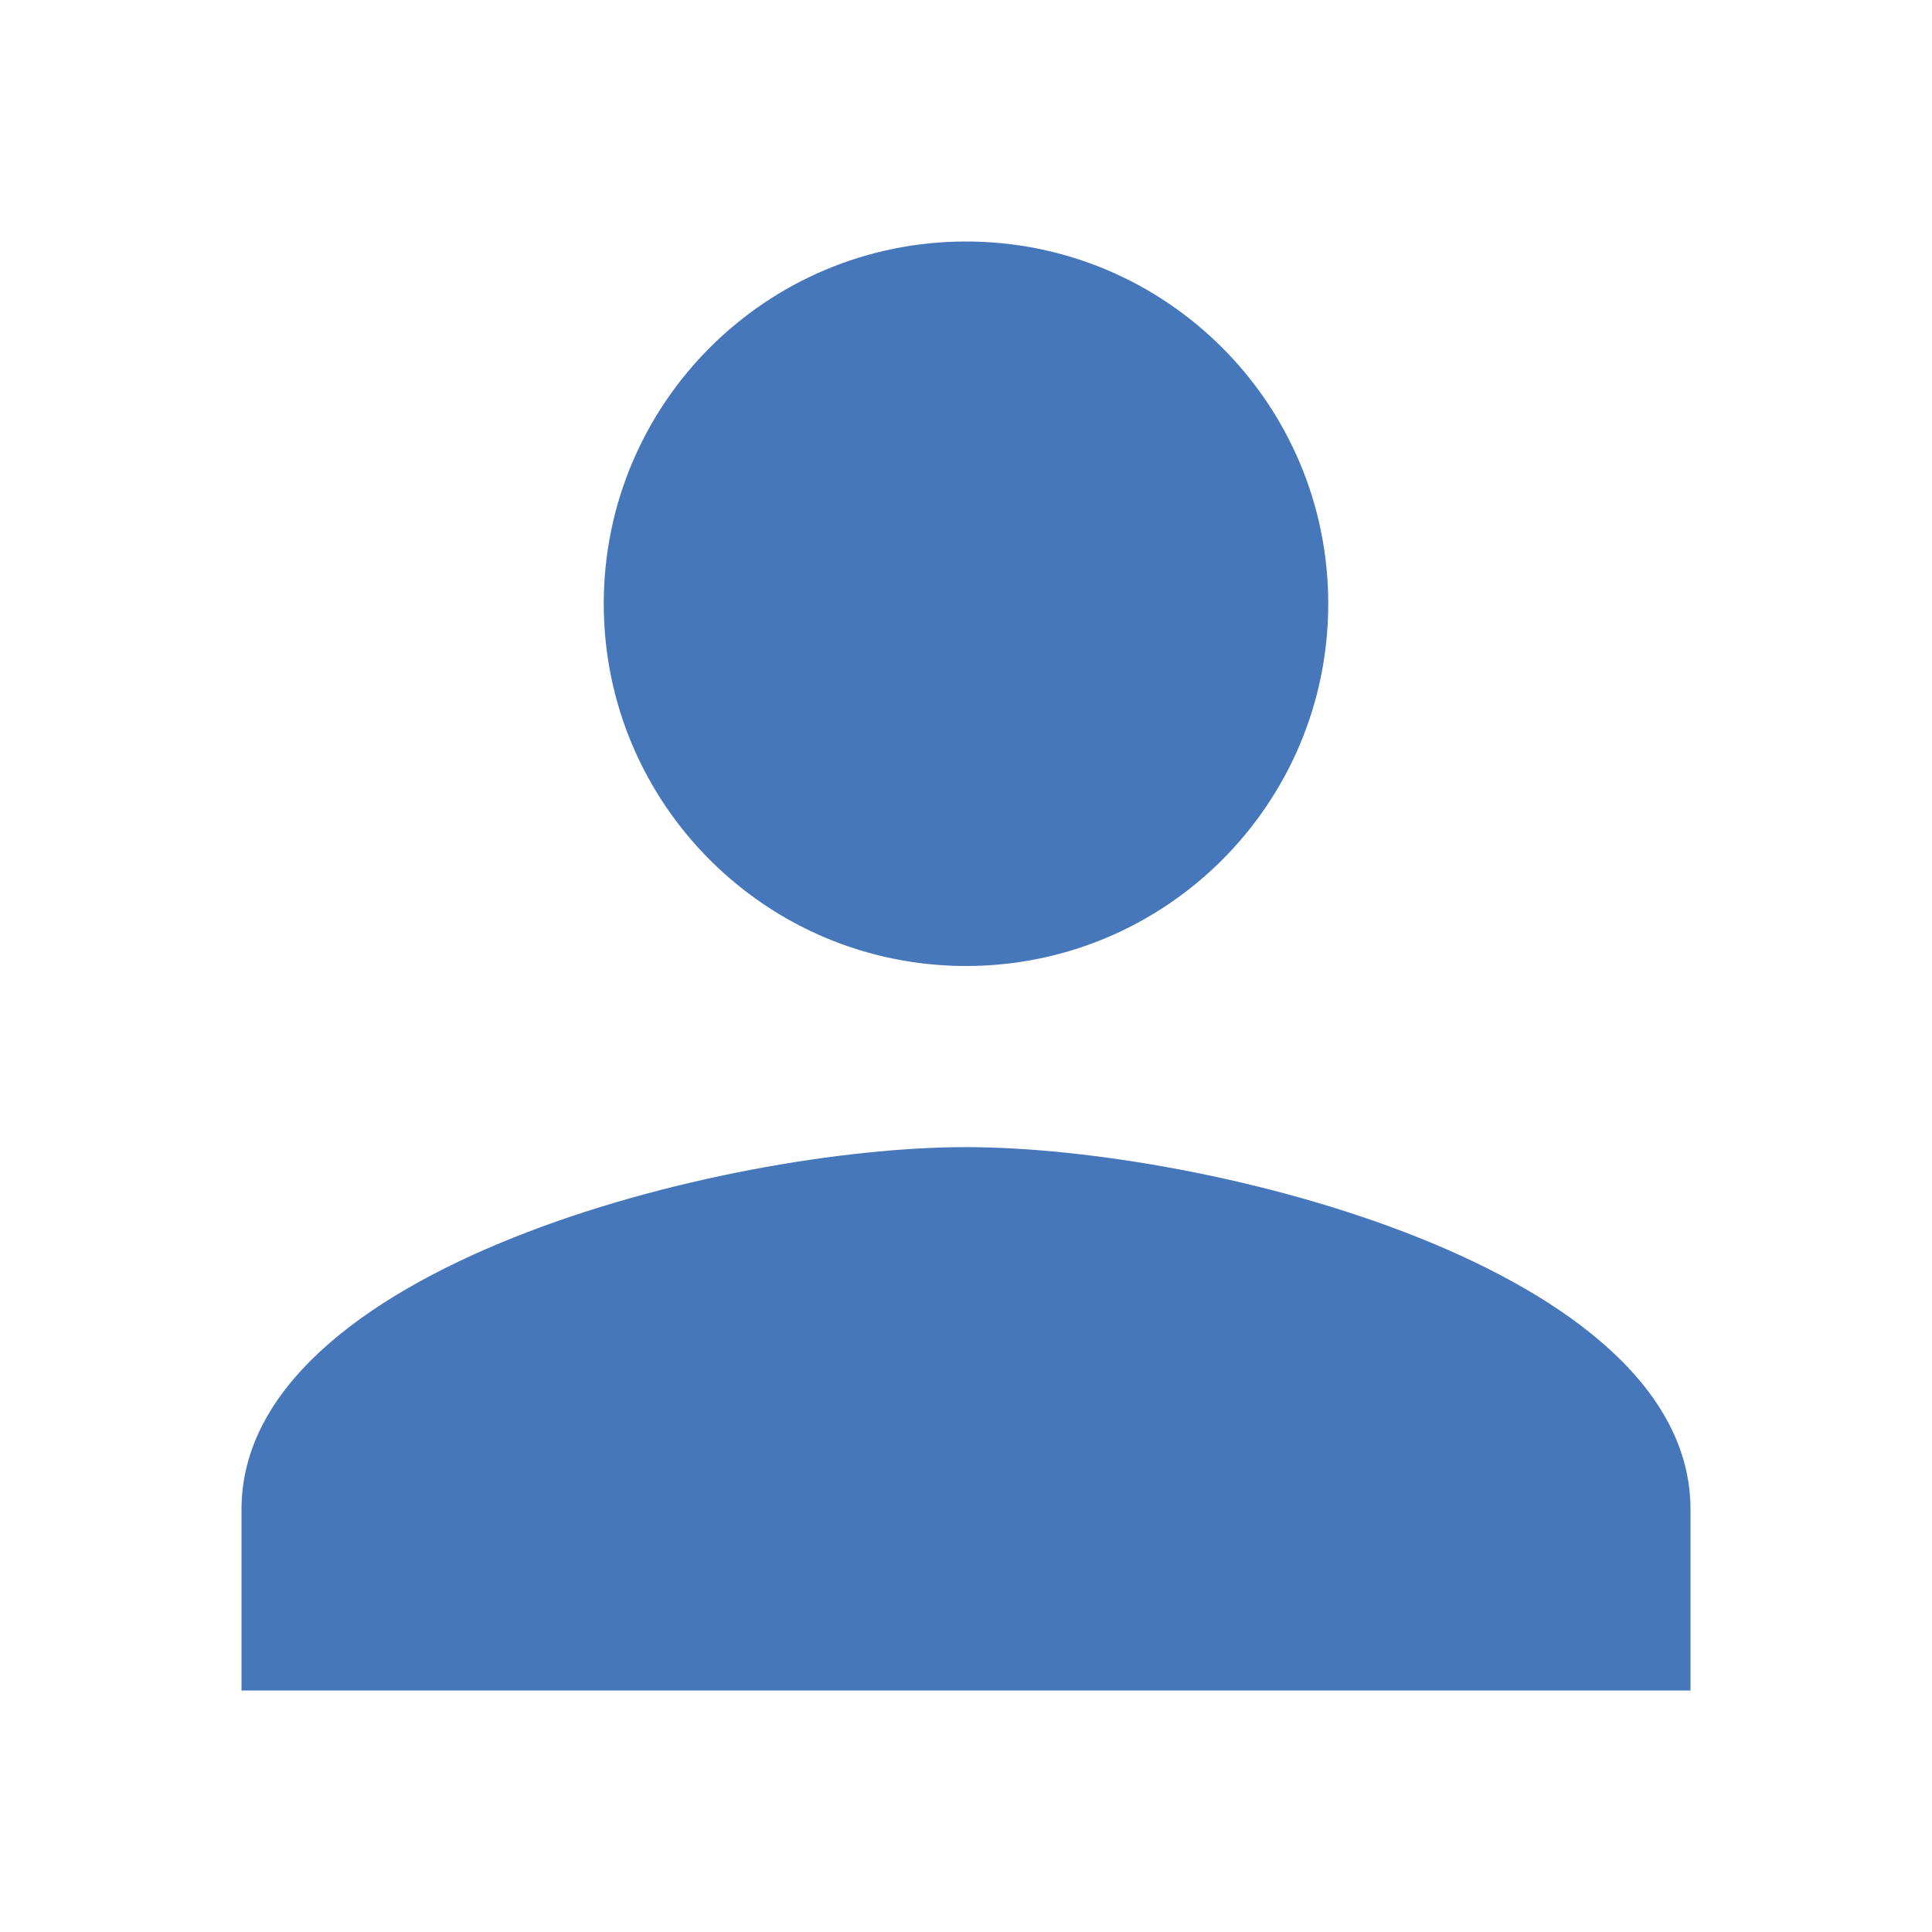
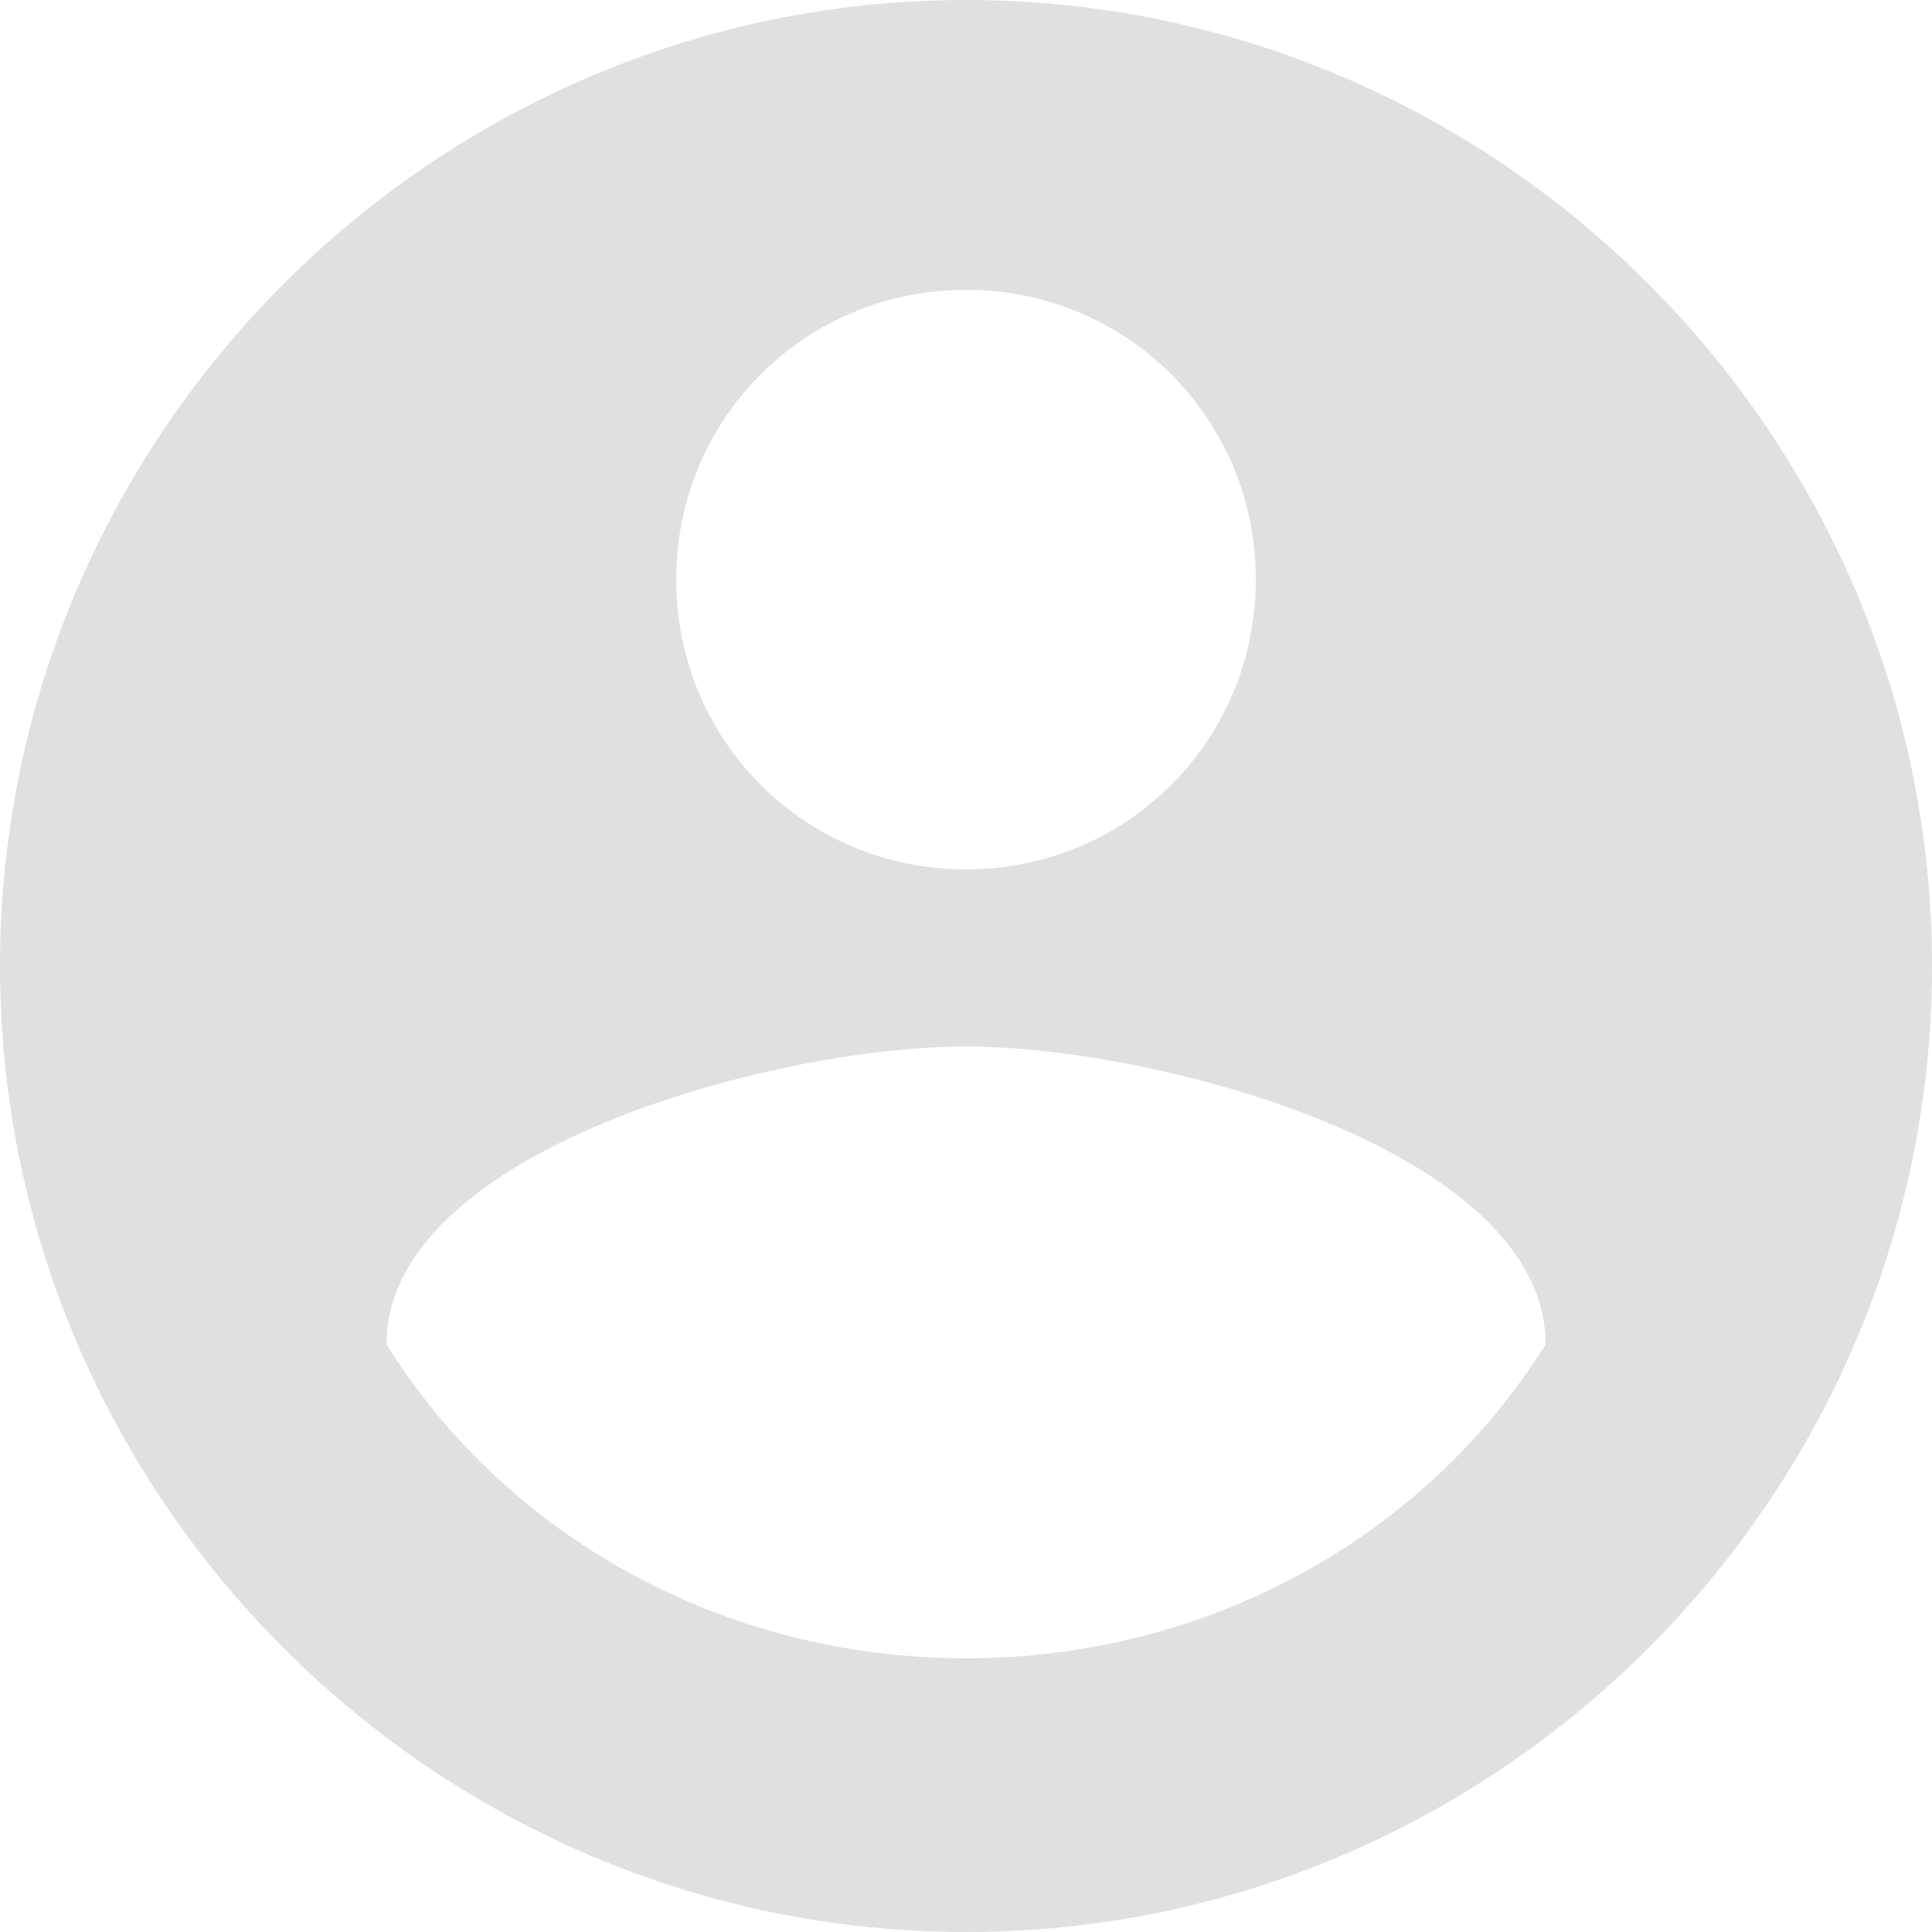
- <svg xmlns="http://www.w3.org/2000/svg" id="Layer_1" data-name="Layer 1" viewBox="0 0 128 128">
-   <defs>
-     <style>.cls-1{fill:#4777bb;}.cls-2{fill:none;}</style>
-   </defs>
-   <path class="cls-1" d="M64,64A24,24,0,1,0,40,40,24,24,0,0,0,64,64Zm0,12c-16,0-48,8-48,24v12h96V100C112,84,80,76,64,76Z" />
-   <path class="cls-2" d="M40,40H88V88H40Z" />
+ <svg xmlns="http://www.w3.org/2000/svg" version="1.1" id="Layer_1" x="0px" y="0px" viewBox="0 0 24 24" style="enable-background:new 0 0 24 24;" xml:space="preserve">
+   <style type="text/css">
+ 	.st0{fill:#E0E0E0;}
+ 	.st1{fill:none;}
+ </style>
+   <path class="st0" d="M12,0C5.4,0,0,5.4,0,12s5.4,12,12,12s12-5.4,12-12S18.6,0,12,0z M12,3.6c2,0,3.6,1.6,3.6,3.6S14,10.8,12,10.8  S8.4,9.2,8.4,7.2S10,3.6,12,3.6z M12,20.6c-3,0-5.7-1.5-7.2-3.9c0-2.4,4.8-3.7,7.2-3.7c2.4,0,7.2,1.3,7.2,3.7  C17.7,19.1,15,20.6,12,20.6z" />
+   <path class="st1" d="M0,0h24v24H0V0z" />
</svg>
